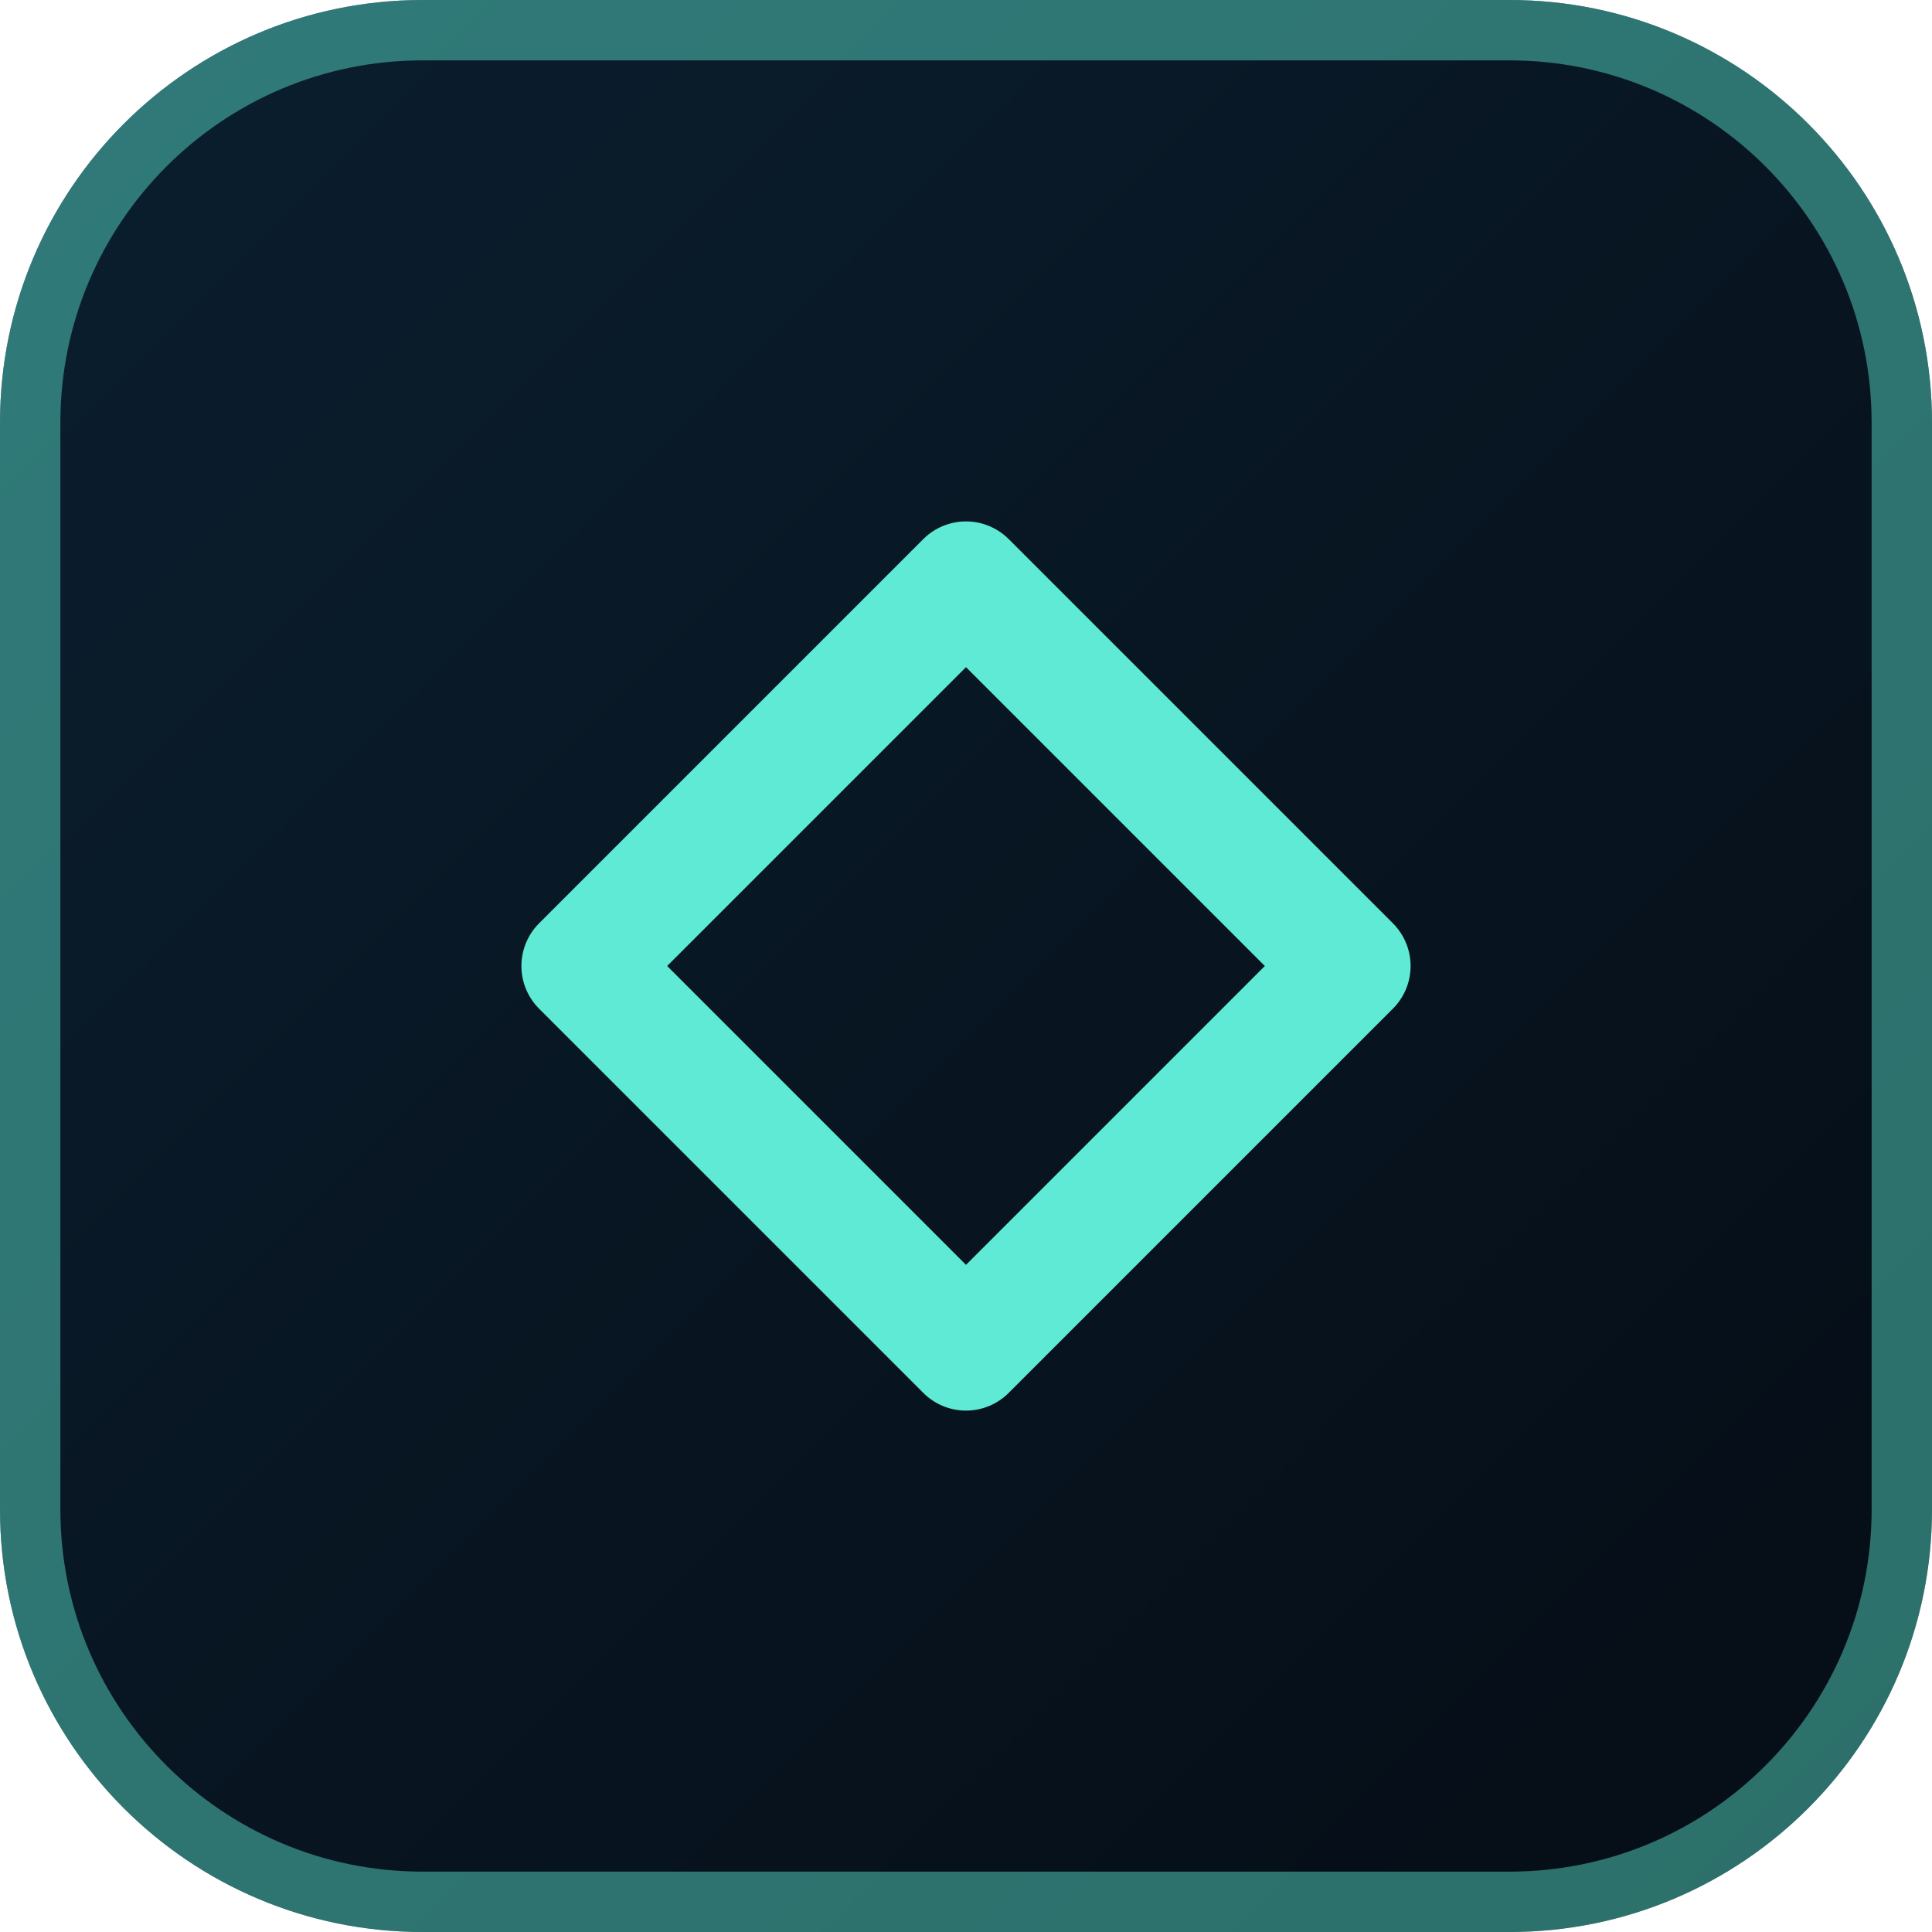
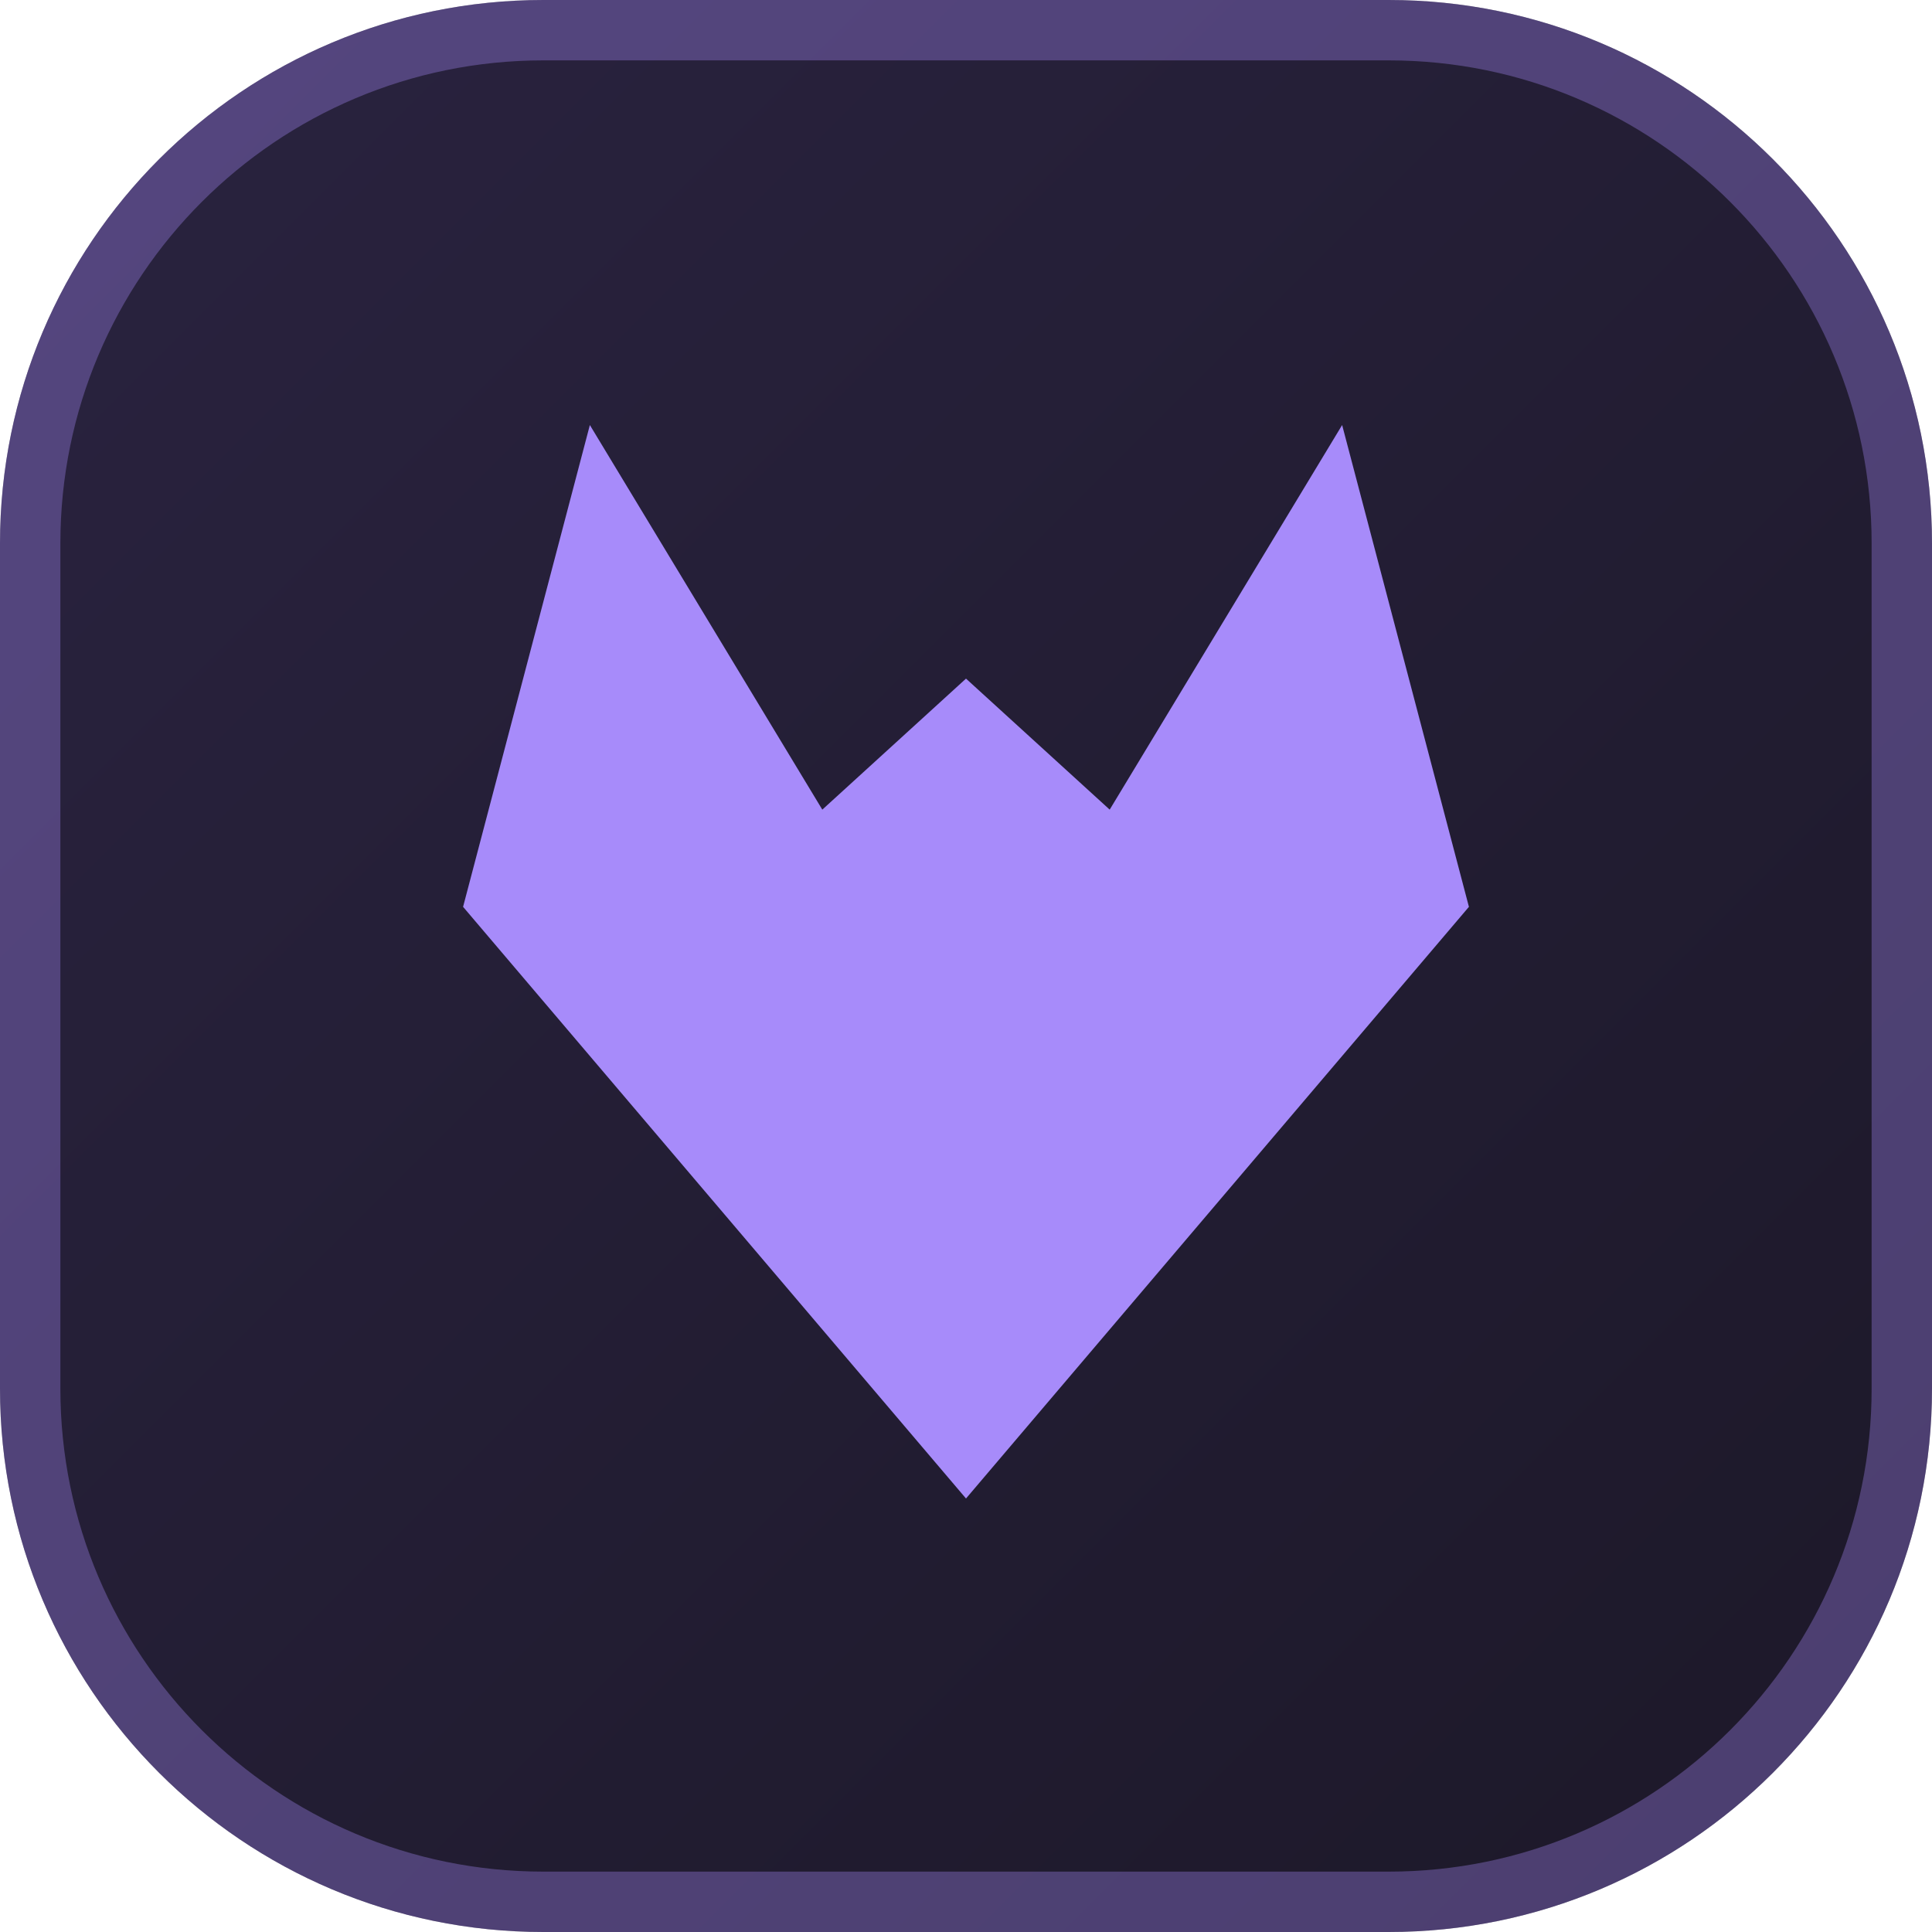
<svg xmlns="http://www.w3.org/2000/svg" viewBox="0 0 32 32">
  <defs>
-     <linearGradient id="bg" x1="0%" y1="0%" x2="100%" y2="100%">
-       <stop offset="0%" stop-color="#0b1f30" />
-       <stop offset="100%" stop-color="#050c14" />
+     <linearGradient id="tile" x1="0%" y1="0%" x2="100%" y2="100%">
+       <stop offset="0%" stop-color="#2a2340" />
+       <stop offset="100%" stop-color="#1c1828" />
    </linearGradient>
  </defs>
-   <rect x="0" y="0" width="32" height="32" rx="7" fill="url(#bg)" />
-   <rect x="0.5" y="0.5" width="31" height="31" rx="6.5" fill="none" stroke="rgba(94,234,212,0.45)" />
-   <rect x="11.5" y="11.5" width="9" height="9" transform="rotate(45 16 16)" fill="none" stroke="#5eead4" stroke-width="2" stroke-linejoin="round" />
+   <rect width="32" height="32" rx="9" fill="url(#tile)" />
+   <rect x="0.5" y="0.5" width="31" height="31" rx="8.5" fill="none" stroke="#a78bfa" stroke-opacity="0.34" />
+   <g transform="translate(16 16) scale(0.7) translate(-16 -16)">
+     <path d="M16 28.6 4.1 14.6 7.1 3.2 12.6 12.3 16 9.2 19.4 12.3 24.9 3.2 27.9 14.6Z" fill="#a78bfa" />
+   </g>
</svg>
